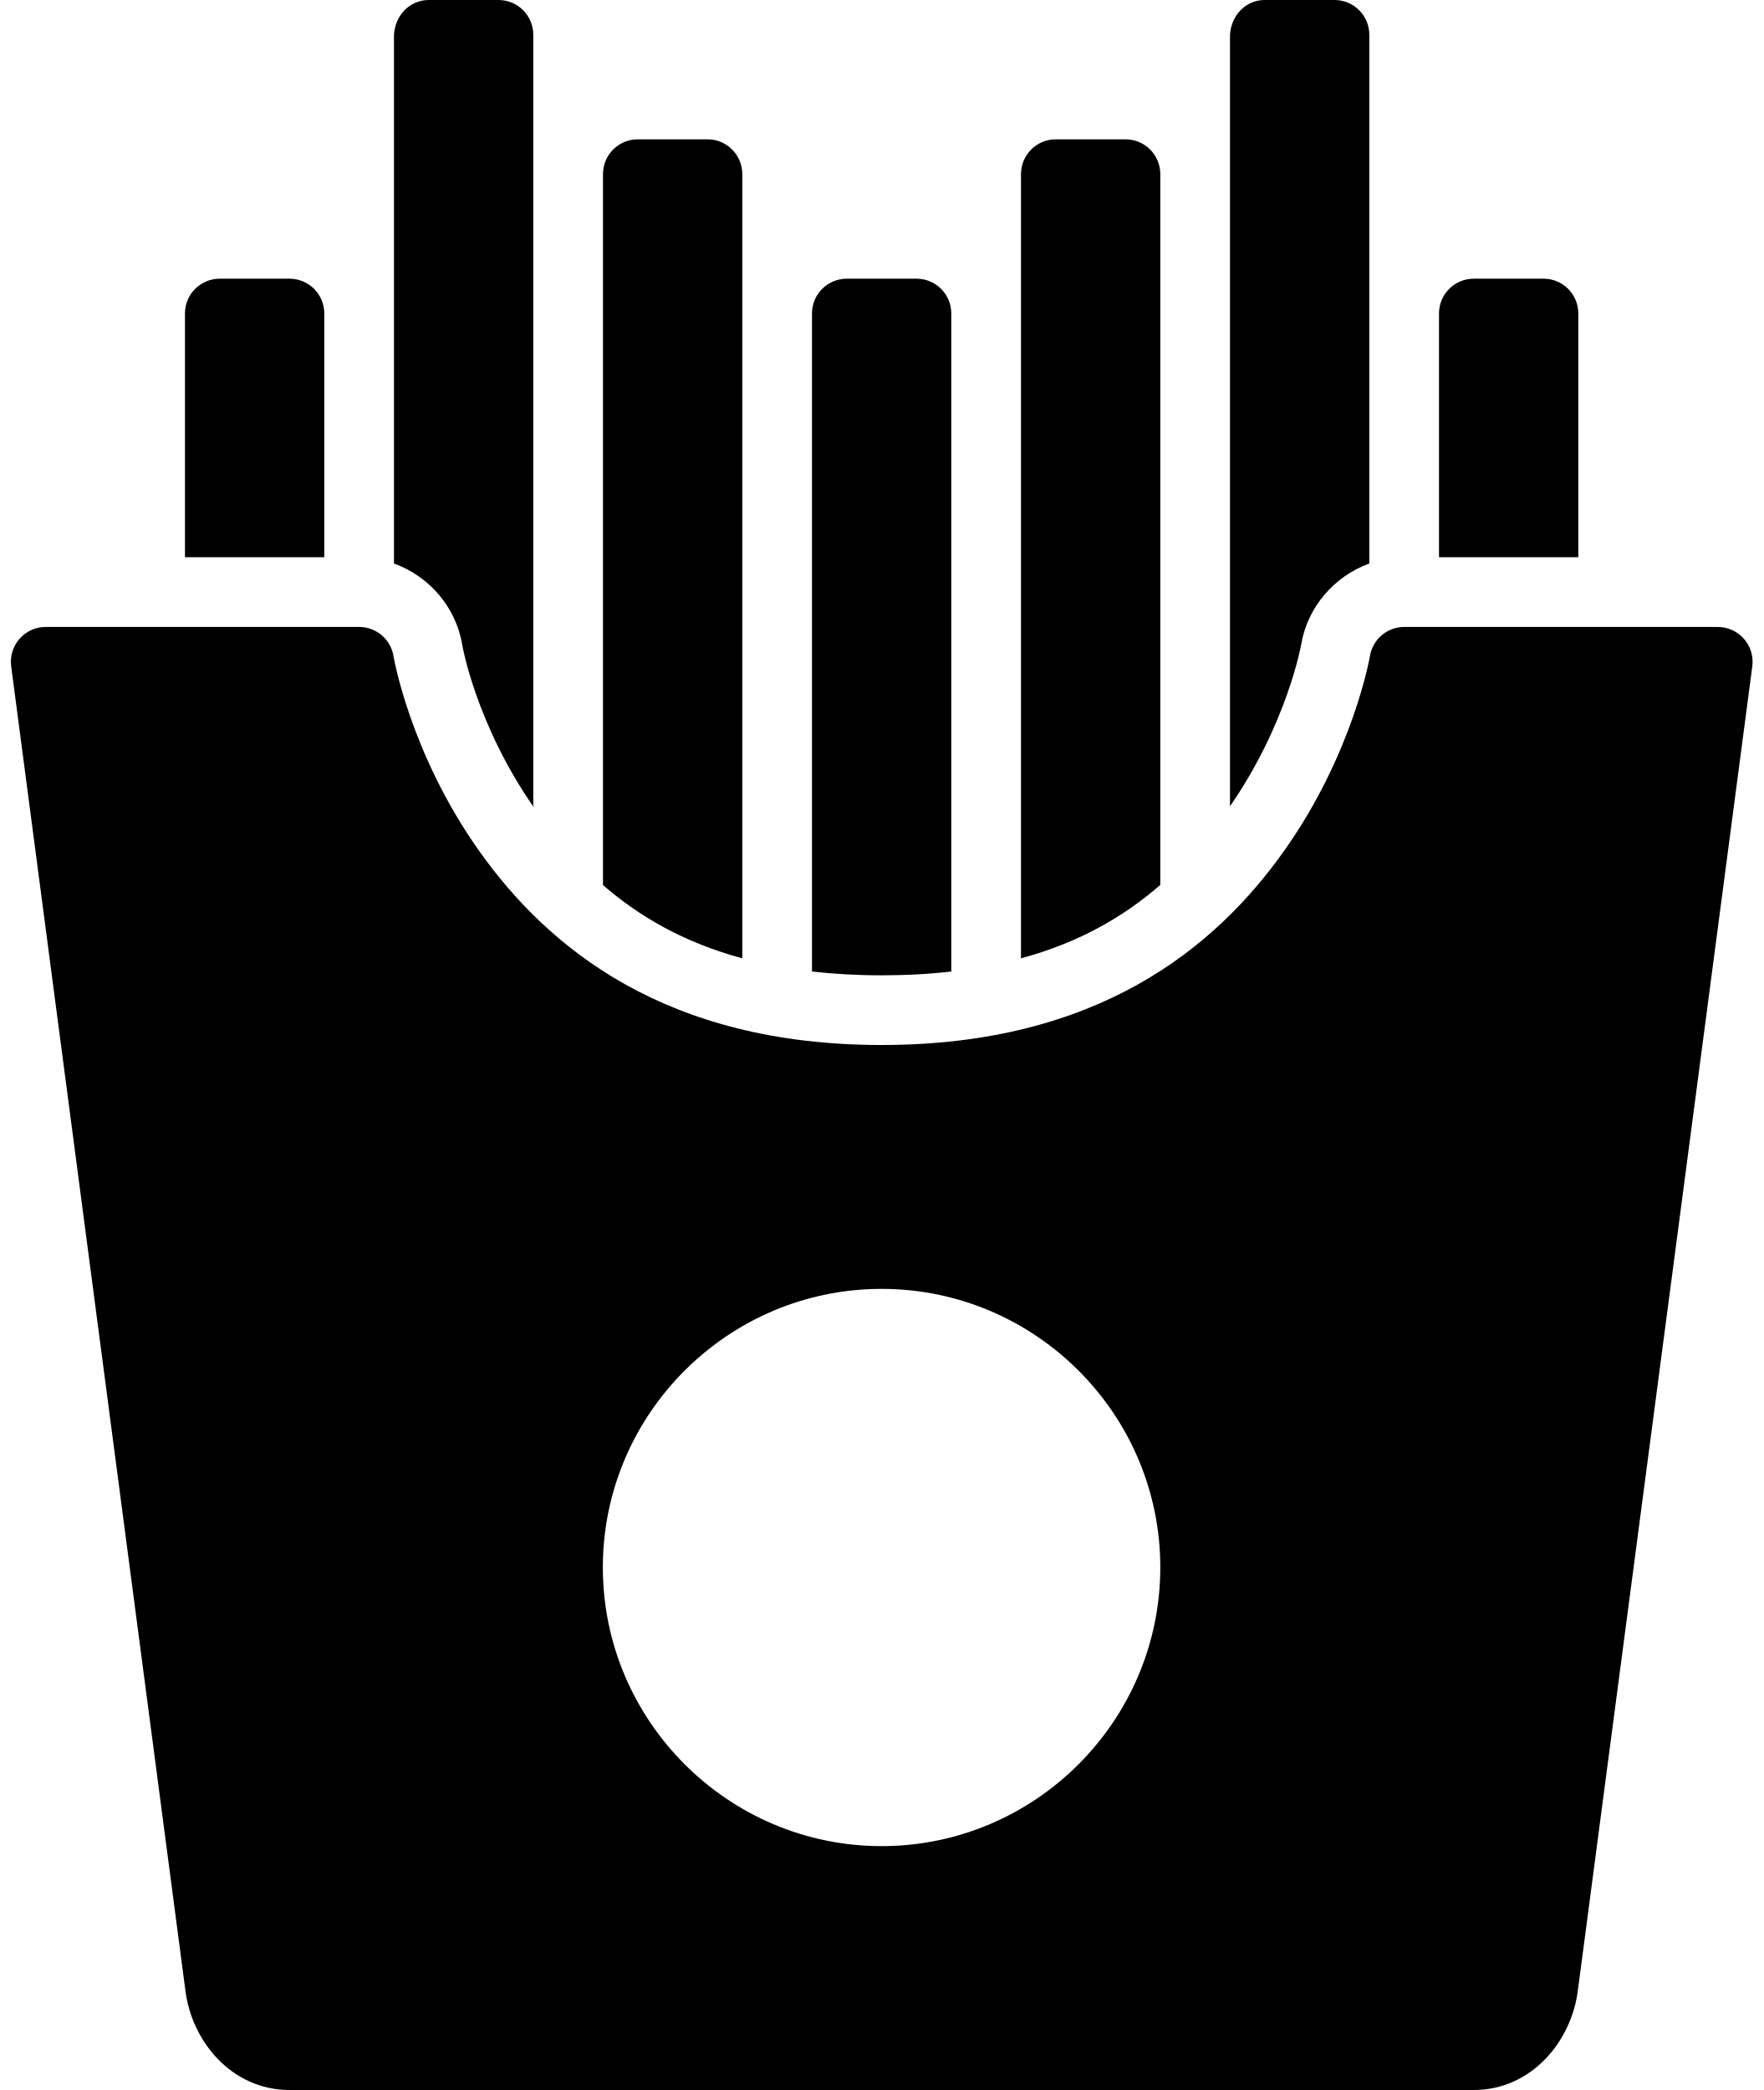
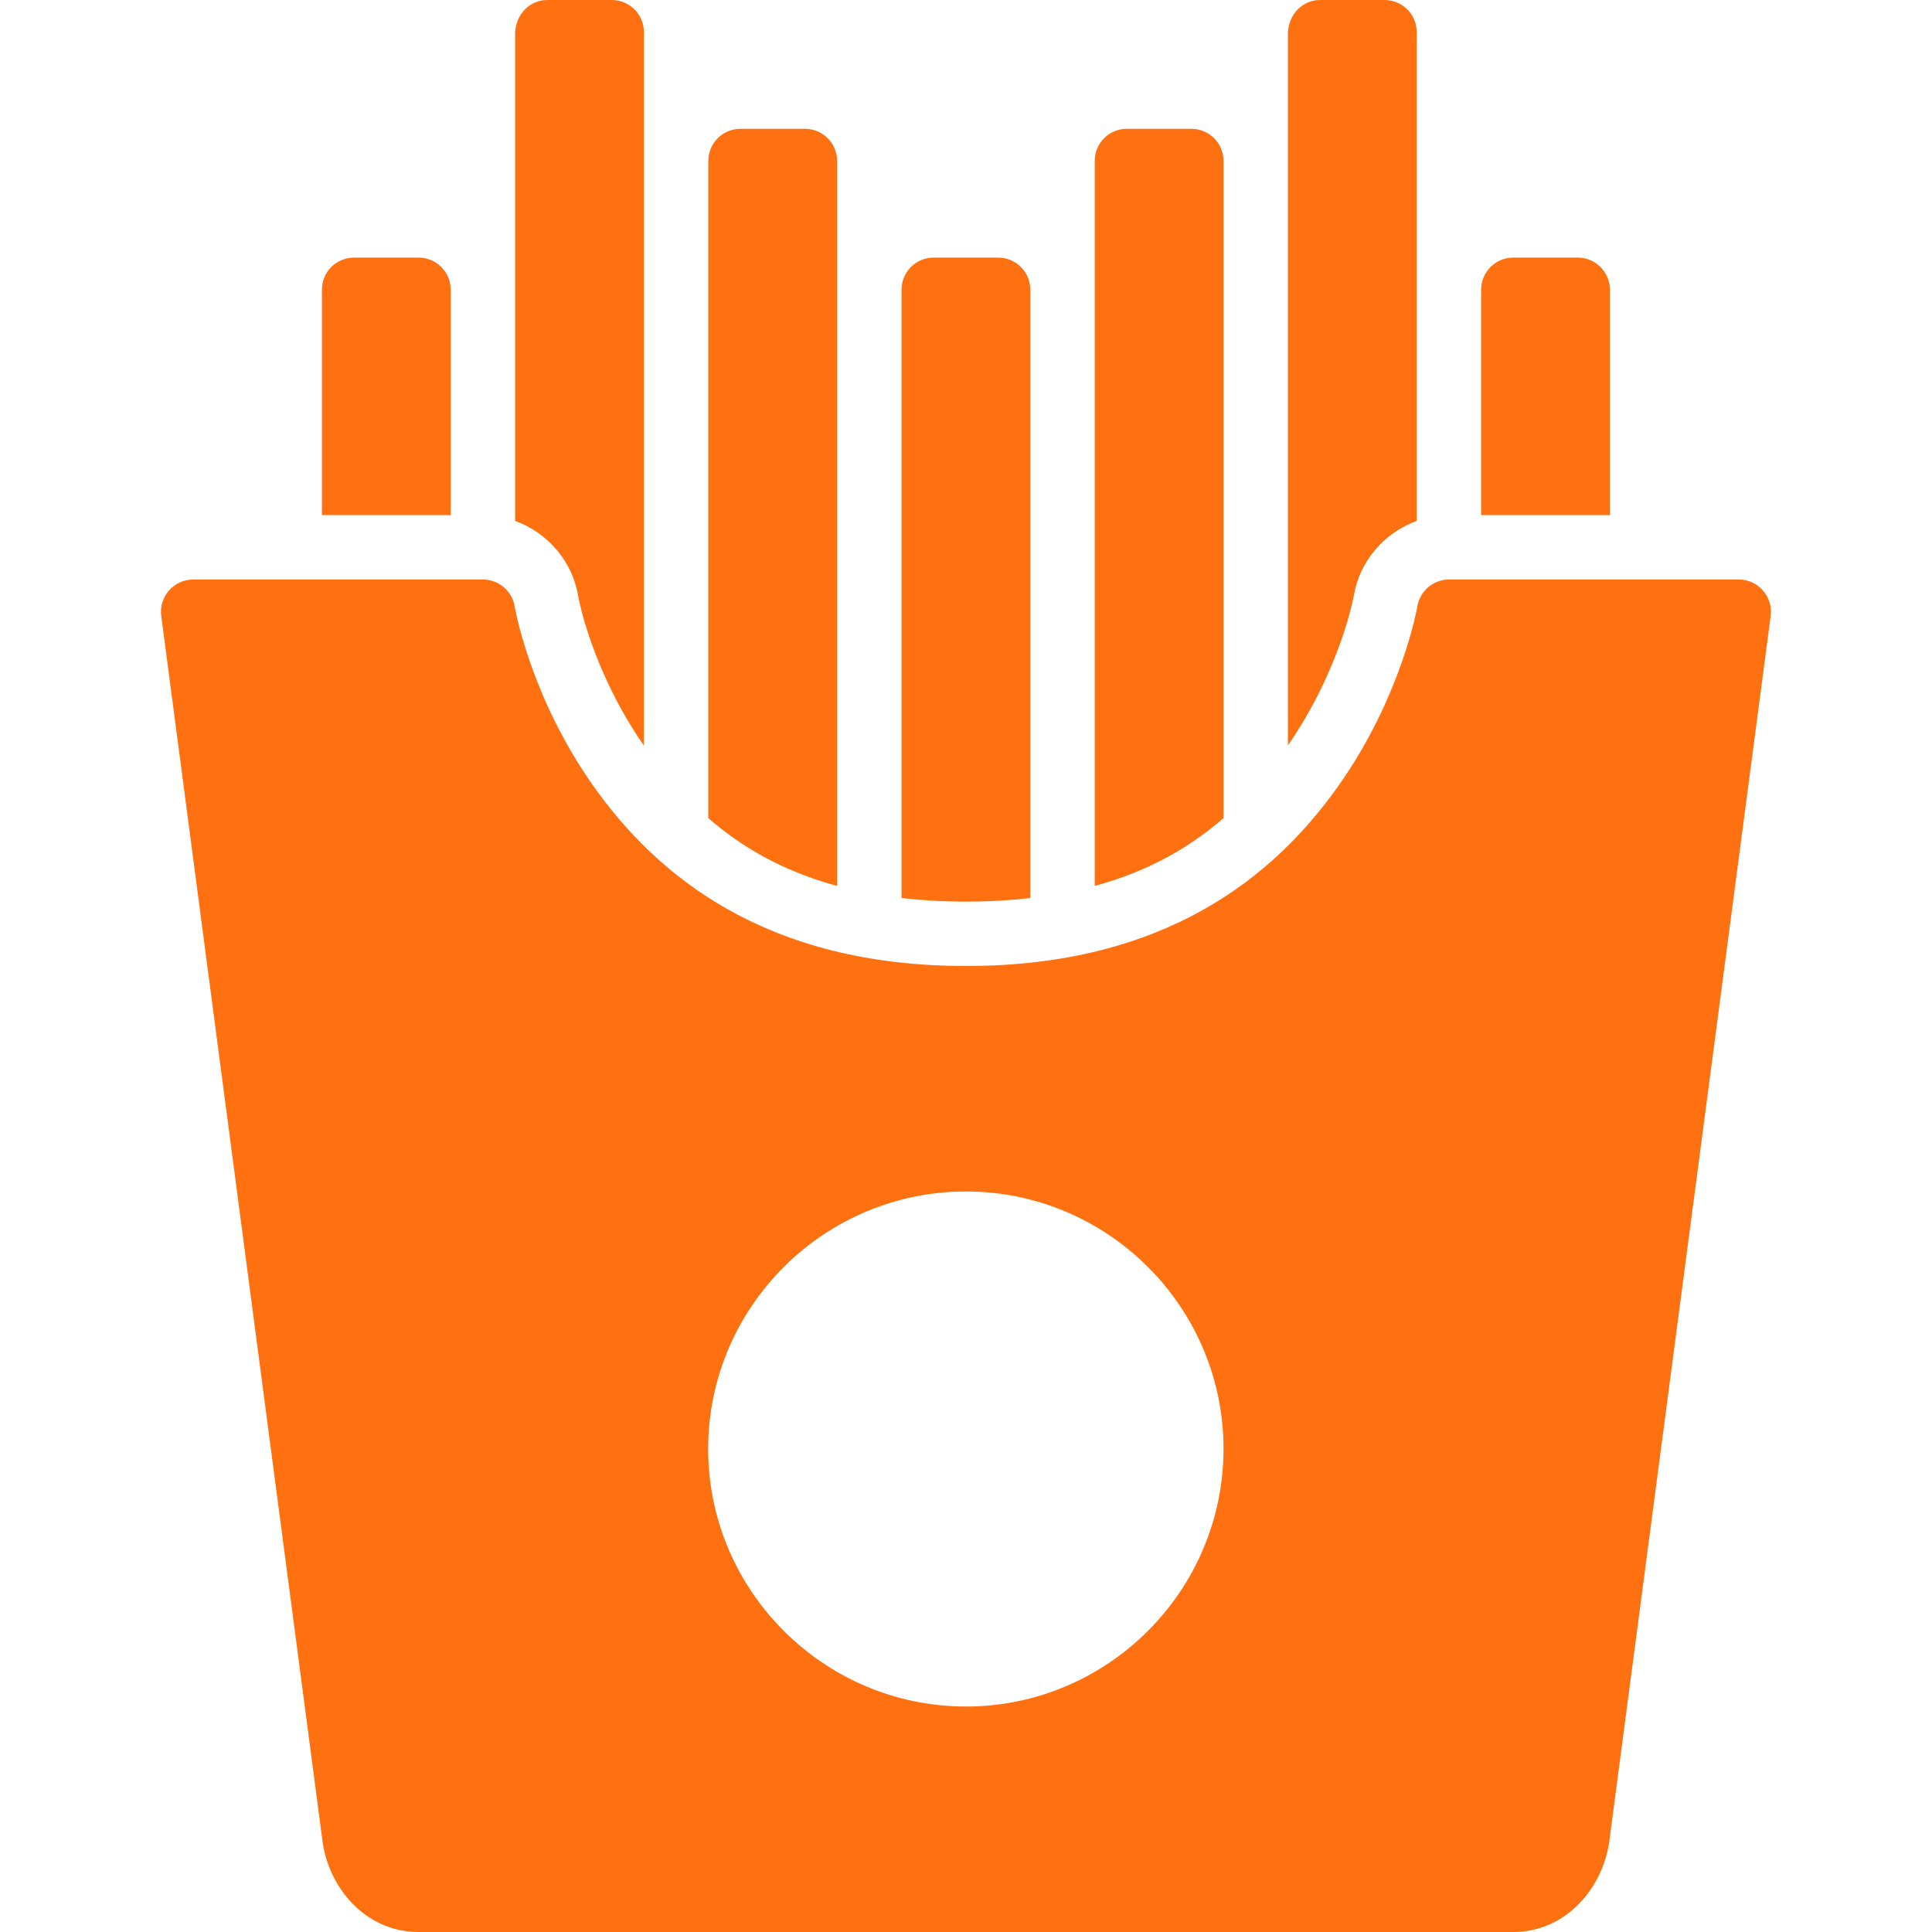
- <svg xmlns="http://www.w3.org/2000/svg" width="27" height="32" viewBox="0 0 27 32" fill="none">
-   <path d="M6.565 0C6.27 0 6.049 0.238 6.032 0.533V8.628C6.568 8.822 6.984 9.294 7.078 9.879C7.081 9.9 7.294 11.093 8.165 12.35V0.533C8.165 0.238 7.927 0 7.632 0H6.565ZM19.365 0C19.07 0 18.849 0.238 18.832 0.533V12.345C19.708 11.078 19.922 9.869 19.922 9.869C20.019 9.289 20.433 8.821 20.965 8.628V0.533C20.965 0.238 20.727 0 20.432 0H19.365ZM9.765 2.133C9.47 2.133 9.232 2.371 9.232 2.667V13.551C9.778 14.025 10.459 14.428 11.365 14.673V2.667C11.365 2.371 11.127 2.133 10.832 2.133H9.765ZM16.165 2.133C15.87 2.133 15.632 2.371 15.632 2.667V14.673C16.538 14.428 17.219 14.024 17.765 13.549V2.667C17.765 2.371 17.527 2.133 17.232 2.133H16.165ZM3.365 4.267C3.07 4.267 2.832 4.505 2.832 4.8V8.532H4.965V4.8C4.965 4.505 4.727 4.267 4.432 4.267H3.365ZM12.965 4.267C12.67 4.267 12.432 4.505 12.432 4.8V14.875C12.763 14.912 13.117 14.933 13.497 14.933C13.879 14.933 14.233 14.913 14.565 14.875V4.8C14.565 4.505 14.327 4.267 14.032 4.267H12.965ZM22.565 4.267C22.27 4.267 22.032 4.505 22.032 4.8V8.532H24.165V4.8C24.165 4.505 23.927 4.267 23.632 4.267H22.565ZM0.698 9.599C0.377 9.6 0.13 9.883 0.171 10.201L2.837 30.465C2.931 31.258 3.551 32 4.431 32H22.565C23.442 32 24.062 31.26 24.159 30.469L26.829 10.201C26.87 9.881 26.62 9.598 26.297 9.599H21.498C21.237 9.6 21.016 9.79 20.974 10.048C20.974 10.048 20.722 11.529 19.663 13.024C18.604 14.519 16.801 16 13.498 16C10.196 16 8.392 14.519 7.333 13.024C6.274 11.529 6.025 10.048 6.025 10.048C5.984 9.789 5.761 9.599 5.498 9.599H0.698ZM13.498 19.734C15.848 19.734 17.765 21.648 17.765 23.998C17.765 26.348 15.848 28.266 13.498 28.266C11.148 28.266 9.23 26.348 9.23 23.998C9.23 21.648 11.148 19.734 13.498 19.734Z" fill="currentColor" />
+ <svg xmlns="http://www.w3.org/2000/svg" viewBox="0 0 24 24" fill="none">
+   <path d="M6.799 0C6.577 0 6.412 0.179 6.399 0.4V6.471C6.801 6.616 7.113 6.971 7.183 7.409C7.186 7.425 7.346 8.32 7.999 9.263V0.4C7.999 0.178 7.82 0 7.599 0H6.799ZM16.399 0C16.177 0 16.012 0.179 15.999 0.4V9.259C16.656 8.308 16.817 7.402 16.817 7.402C16.889 6.967 17.199 6.616 17.599 6.471V0.4C17.599 0.178 17.42 0 17.199 0H16.399ZM9.199 1.6C8.977 1.6 8.799 1.778 8.799 2V10.163C9.208 10.519 9.719 10.821 10.399 11.005V2C10.399 1.778 10.22 1.6 9.999 1.6H9.199ZM13.999 1.6C13.777 1.6 13.599 1.778 13.599 2V11.005C14.279 10.821 14.789 10.518 15.199 10.162V2C15.199 1.778 15.02 1.6 14.799 1.6H13.999ZM4.399 3.2C4.177 3.2 3.999 3.378 3.999 3.6V6.399H5.599V3.6C5.599 3.378 5.42 3.2 5.199 3.2H4.399ZM11.599 3.2C11.377 3.2 11.199 3.378 11.199 3.6V11.156C11.447 11.184 11.713 11.2 11.998 11.2C12.284 11.2 12.55 11.184 12.799 11.156V3.6C12.799 3.378 12.62 3.2 12.399 3.2H11.599ZM18.799 3.2C18.577 3.2 18.399 3.378 18.399 3.6V6.399H19.999V3.6C19.999 3.378 19.82 3.2 19.599 3.2H18.799ZM2.399 7.199C2.158 7.2 1.972 7.412 2.003 7.651L4.003 22.848C4.073 23.444 4.538 24 5.198 24H18.799C19.457 24 19.921 23.445 19.994 22.852L21.996 7.651C22.027 7.411 21.84 7.198 21.598 7.199H17.999C17.803 7.2 17.637 7.343 17.606 7.536C17.606 7.536 17.417 8.646 16.622 9.768C15.828 10.889 14.476 12 11.999 12C9.522 12 8.169 10.889 7.374 9.768C6.58 8.646 6.394 7.536 6.394 7.536C6.363 7.342 6.195 7.199 5.999 7.199H2.399ZM11.999 14.801C13.761 14.801 15.199 16.236 15.199 17.998C15.199 19.761 13.761 21.199 11.999 21.199C10.236 21.199 8.797 19.761 8.797 17.998C8.797 16.236 10.236 14.801 11.999 14.801Z" fill="#FF7010" />
</svg>
